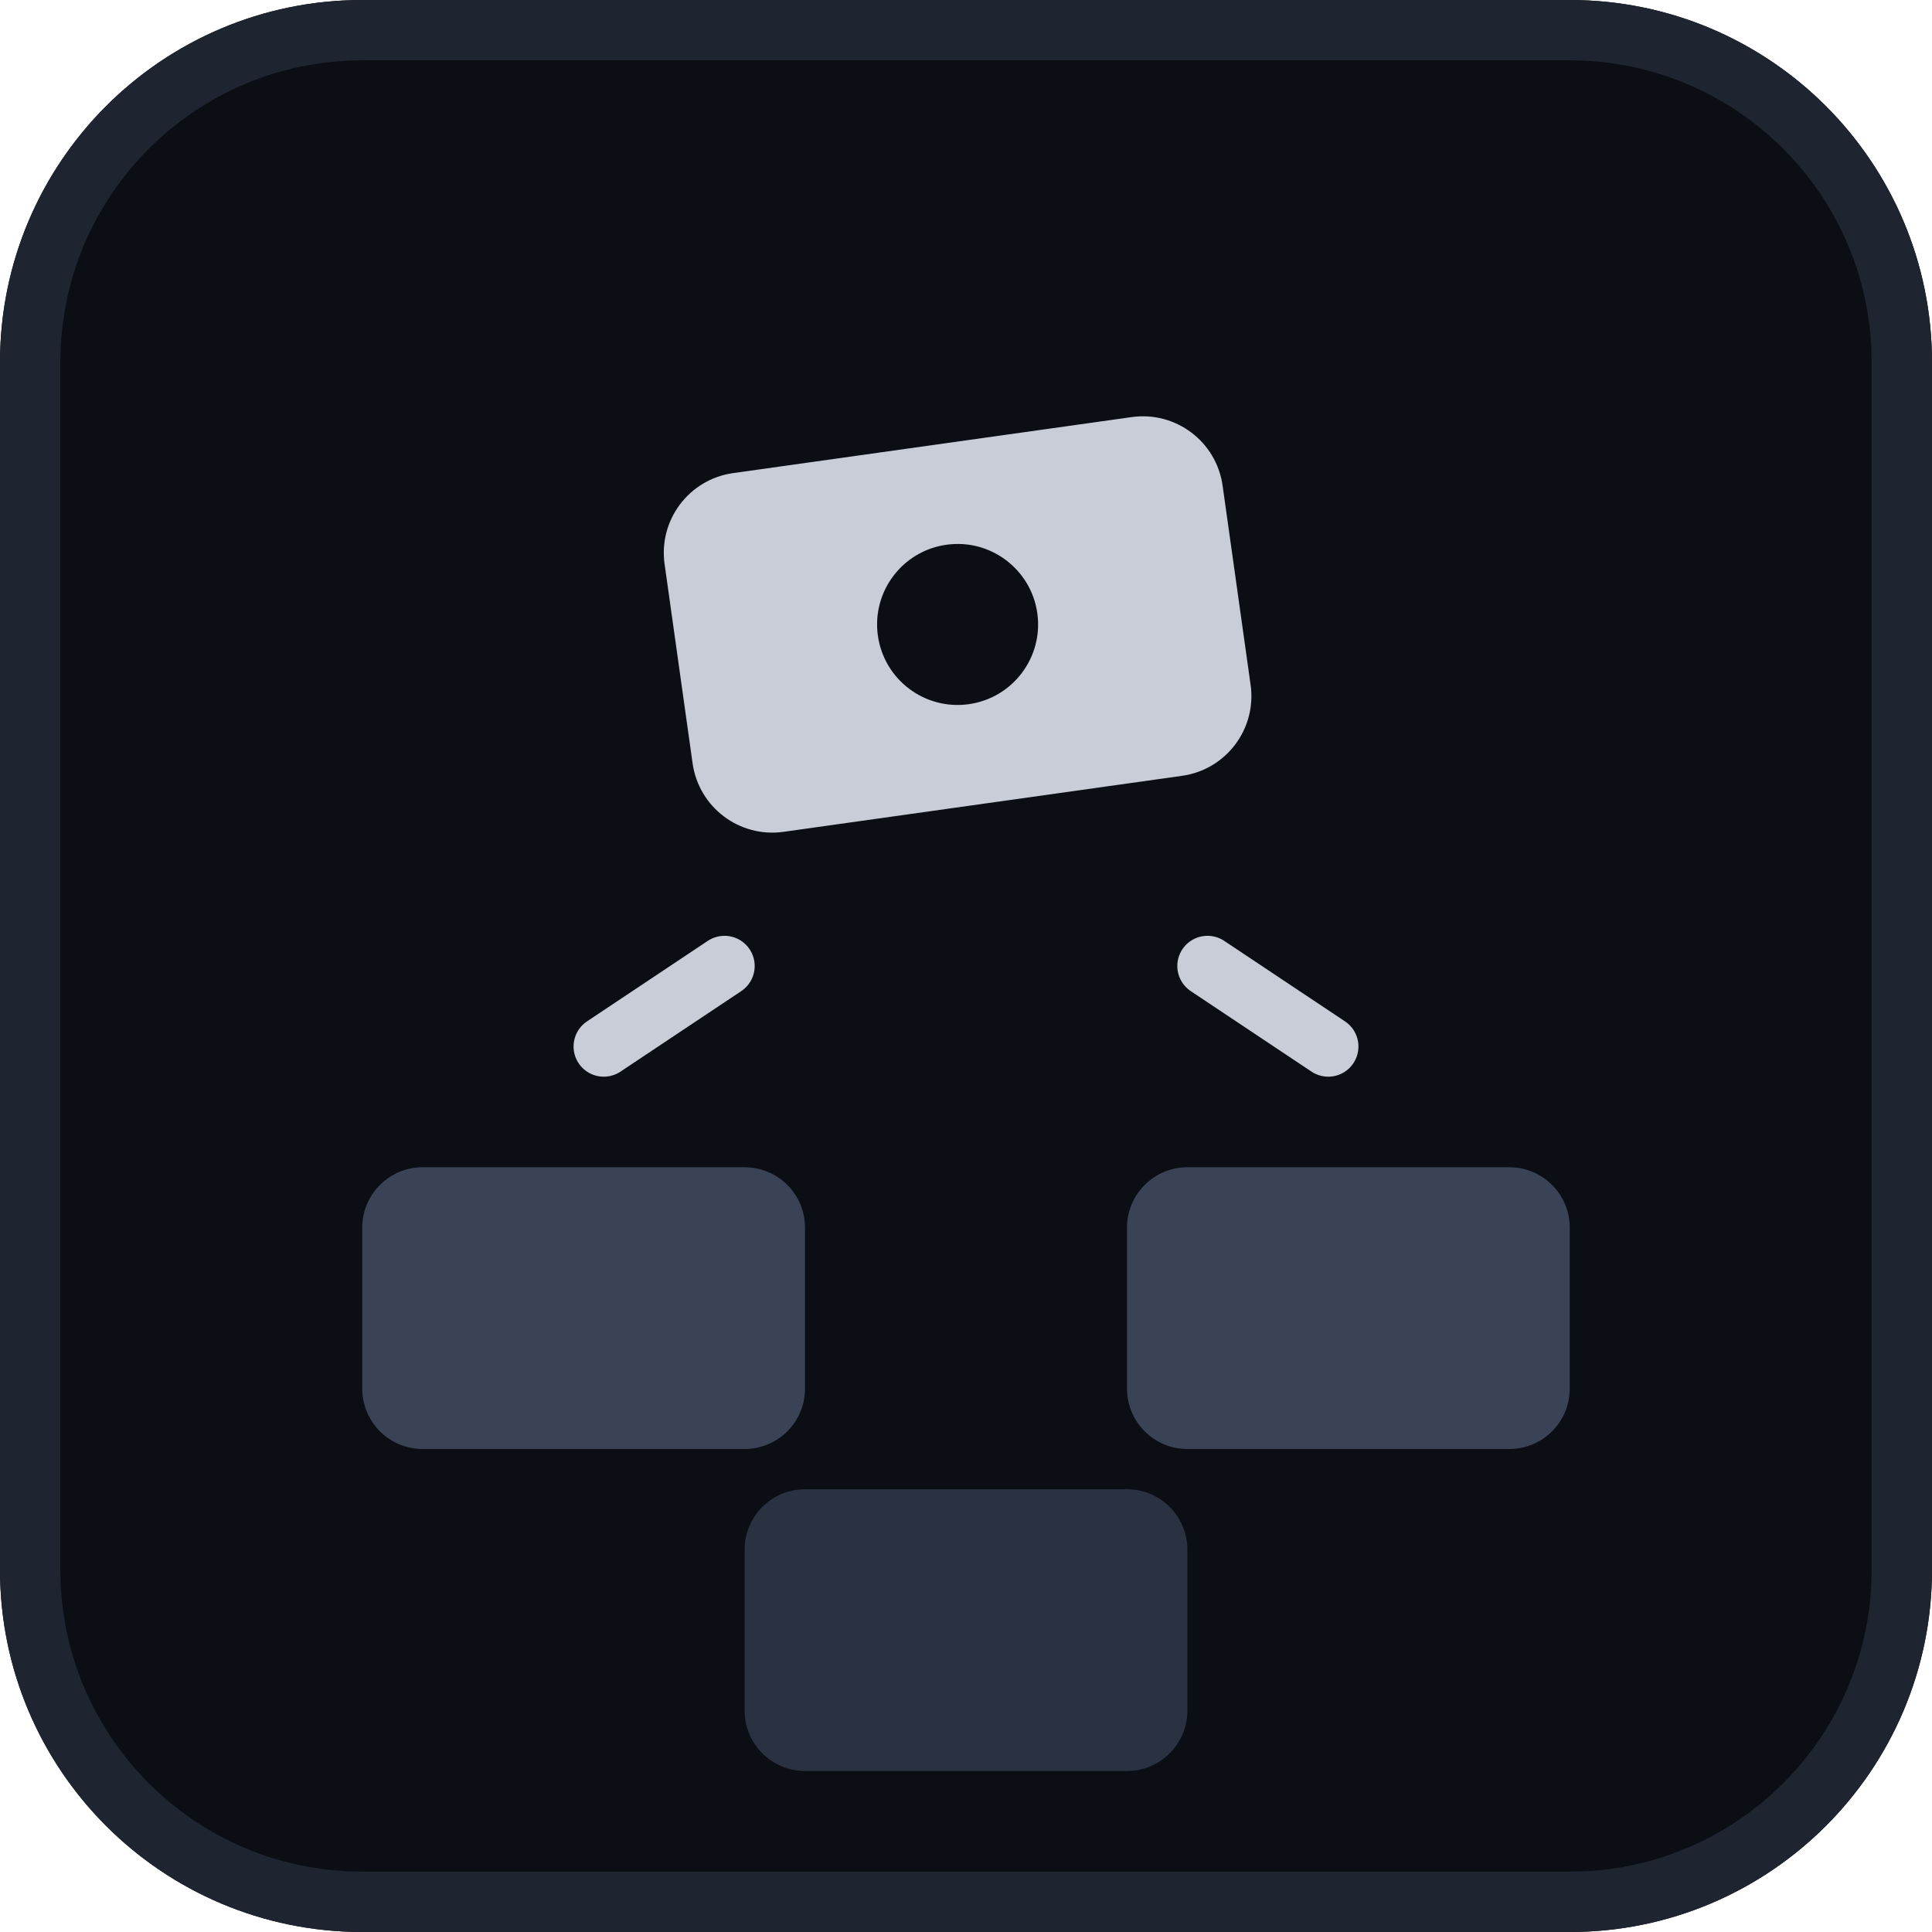
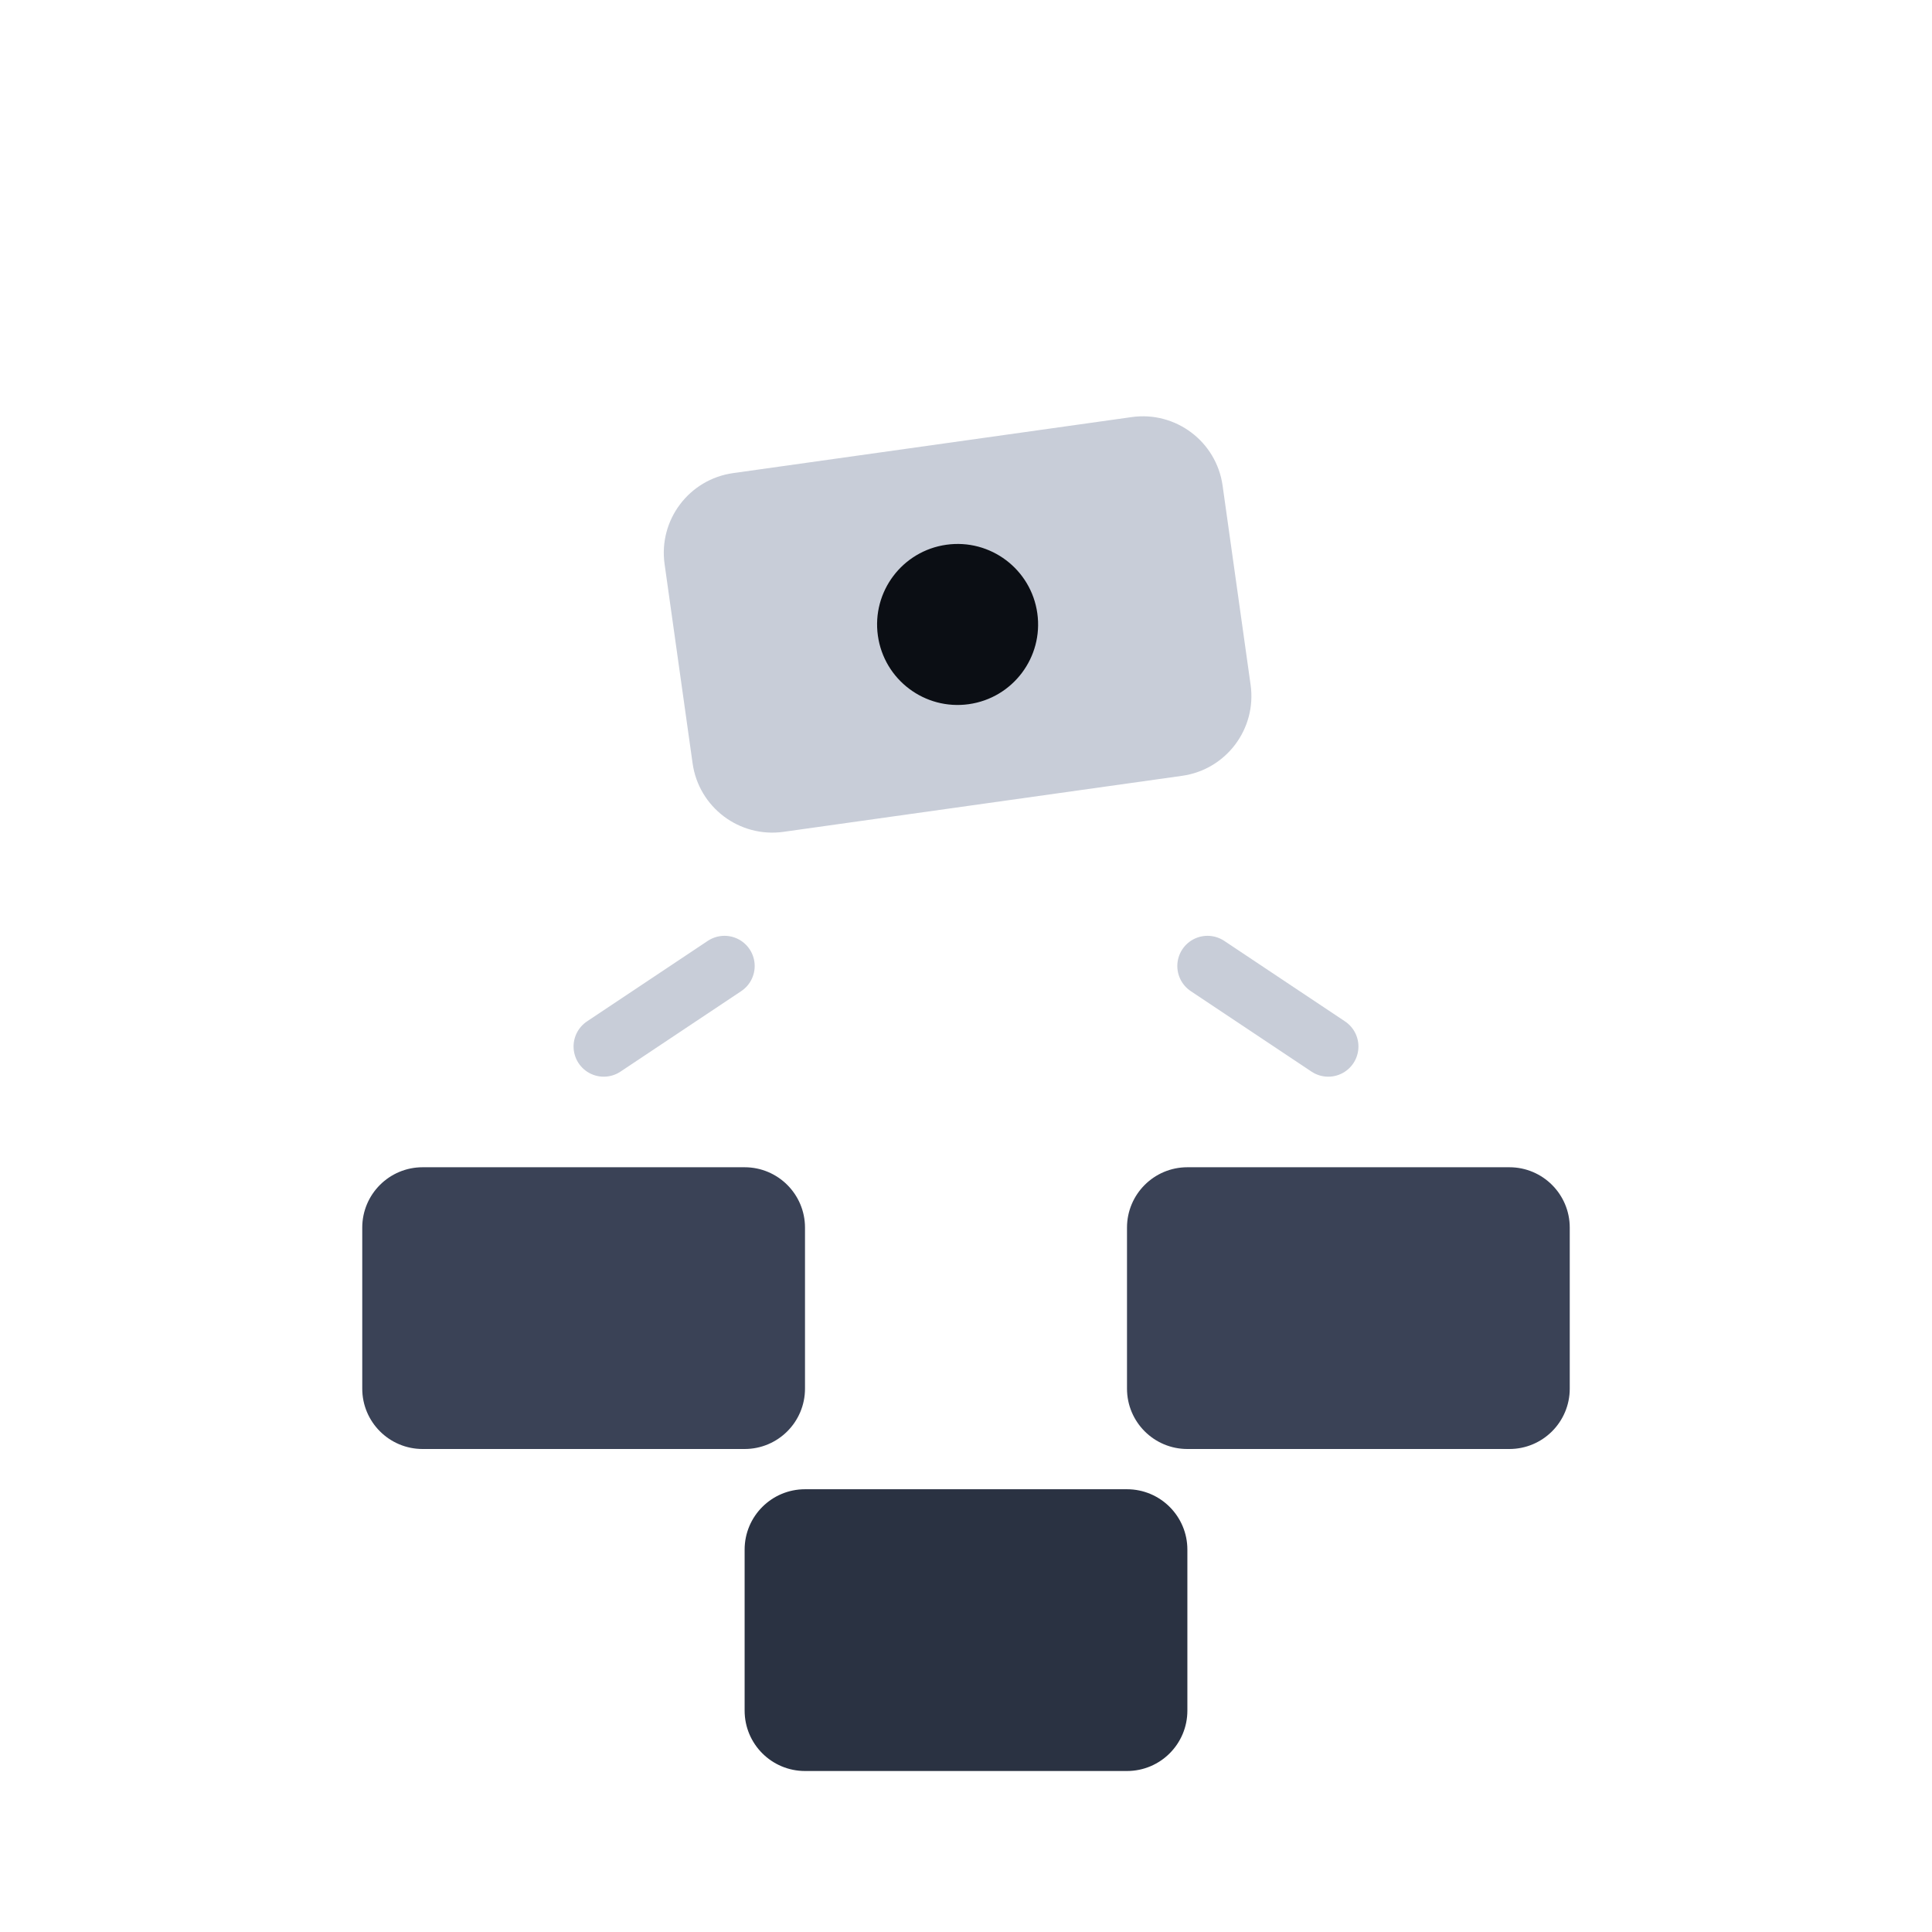
<svg xmlns="http://www.w3.org/2000/svg" viewBox="0 0 96 96">
-   <rect width="96" height="96" rx="18" fill="#0b0e14" />
-   <rect x="1.5" y="1.5" width="93" height="93" rx="16.5" fill="none" stroke="#1e2430" stroke-width="3" />
  <g fill="#3a4256">
    <rect x="18" y="58" width="22" height="14" rx="3" />
    <rect x="56" y="58" width="22" height="14" rx="3" />
    <rect x="37" y="74" width="22" height="14" rx="3" fill="#2a3242" />
  </g>
  <g transform="rotate(-8 48 34)">
    <rect x="34" y="22" width="28" height="18" rx="4" fill="#c8cdd8" />
    <circle cx="48" cy="31" r="4" fill="#0b0e14" />
  </g>
  <path d="M30 52 l6 -4 M66 52 l-6 -4" stroke="#c8cdd8" stroke-width="3" stroke-linecap="round" />
</svg>
